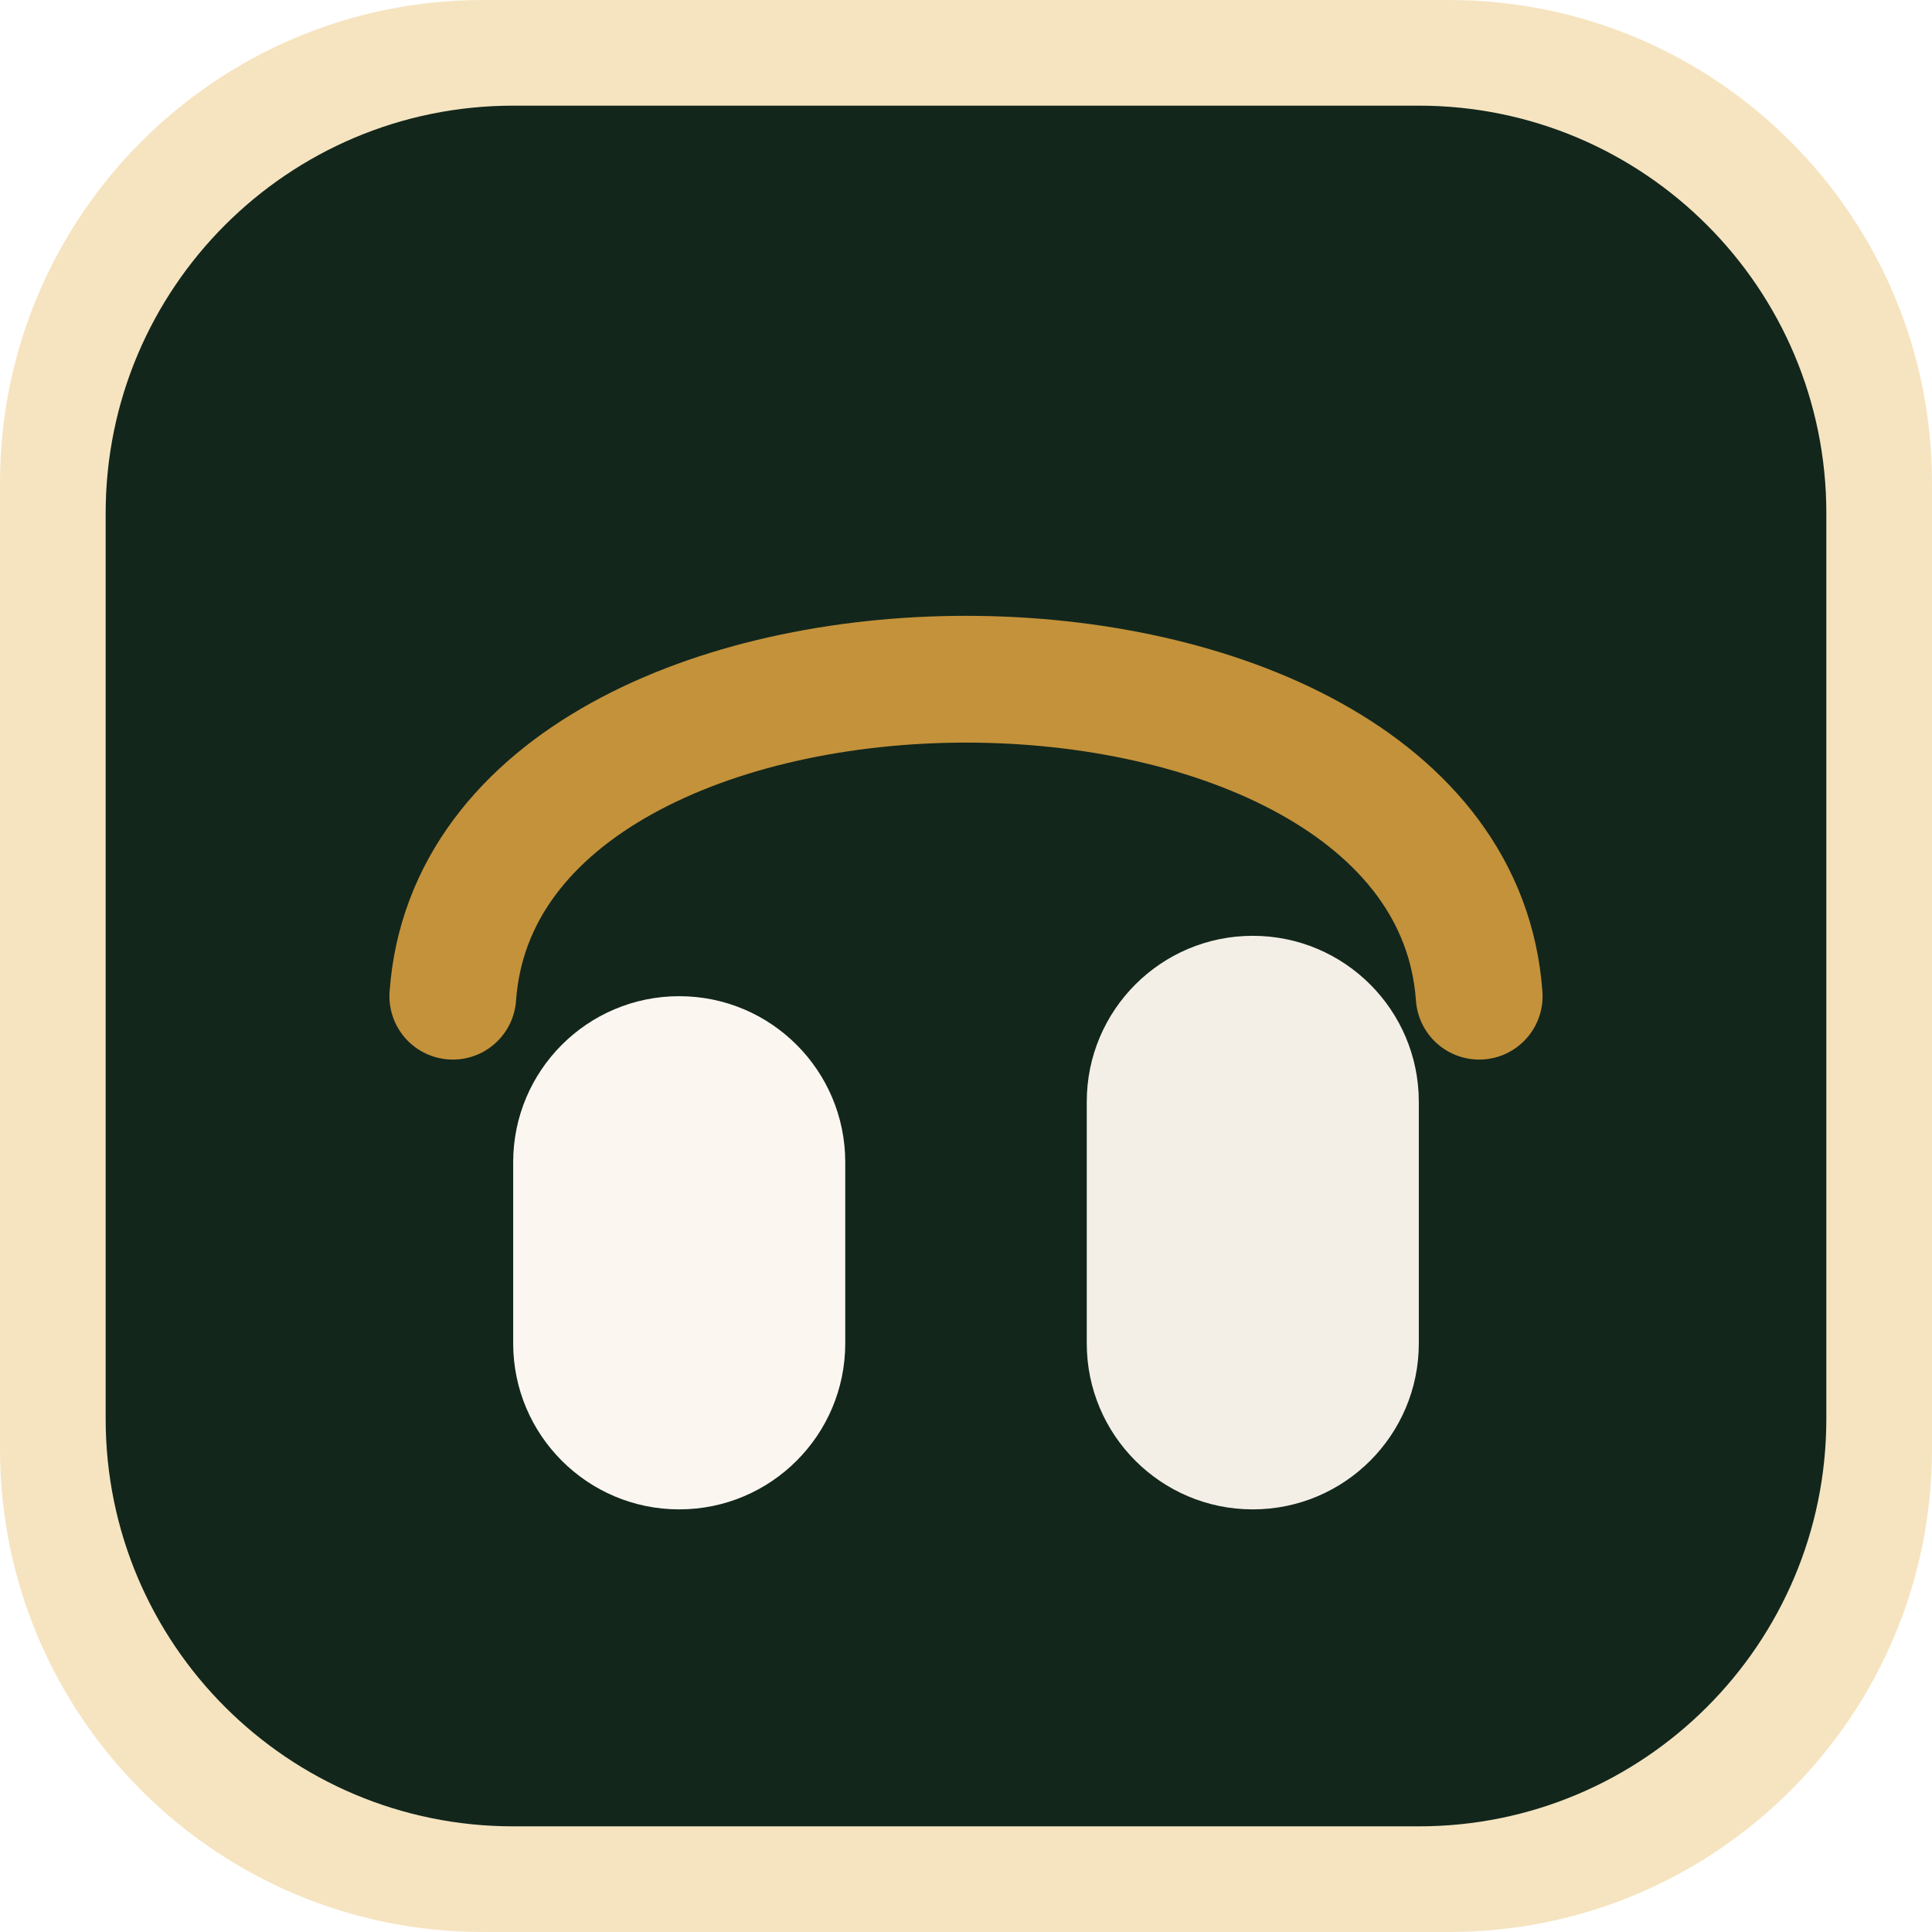
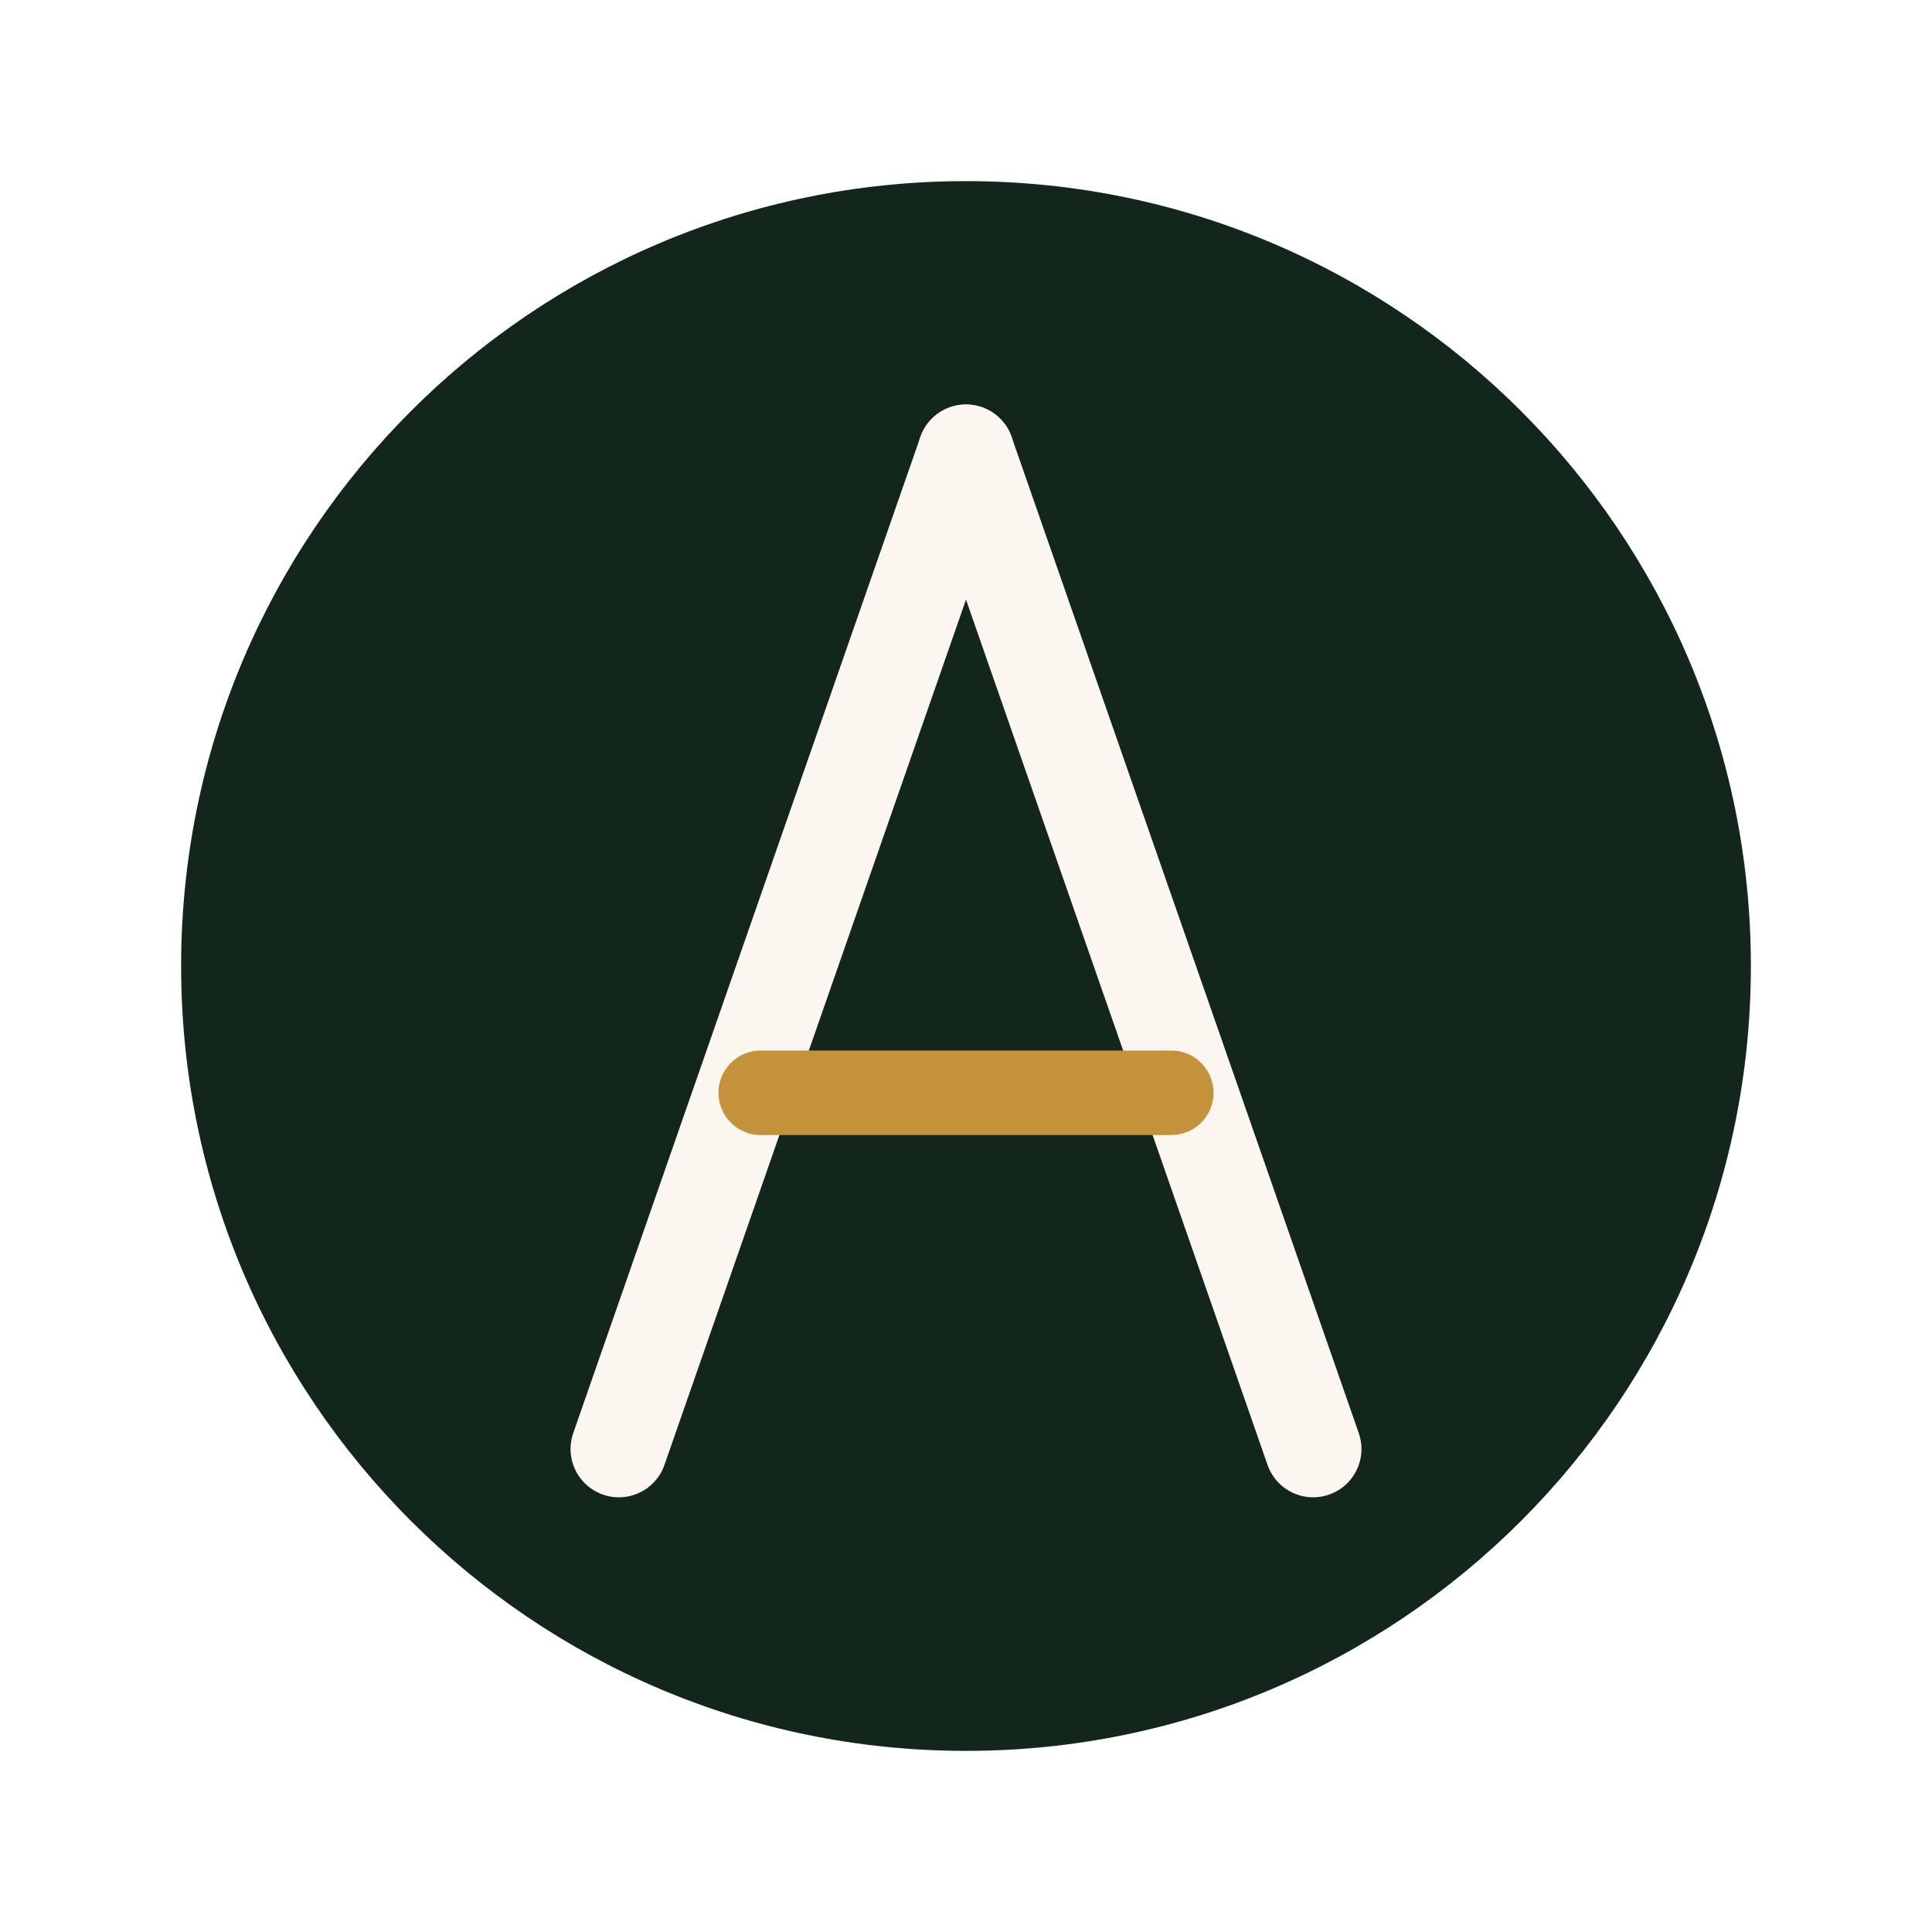
- <svg xmlns="http://www.w3.org/2000/svg" viewBox="0 0 64 64">
+ <svg xmlns="http://www.w3.org/2000/svg" viewBox="0 0 64 64" role="img">
  <g id="mark">
-     <rect width="64" height="64" rx="16" fill="#f6e4c0" />
-     <rect x="3.5" y="3.5" width="57" height="57" rx="13.5" fill="#12261c" />
-     <path d="M15 33c1-14 33-14 34 0" fill="none" stroke="#c4923a" stroke-width="4.2" stroke-linecap="round" />
-     <rect x="17" y="33" width="11" height="17" rx="5.5" fill="#fbf7f0" />
-     <rect x="36" y="31" width="11" height="19" rx="5.5" fill="#f4efe6" />
+     <circle cx="32" cy="32" r="26" fill="#12261c" />
+     <path d="M32 15 L43.5 48" fill="none" stroke="#fbf7f0" stroke-width="3.2" stroke-linecap="round" />
+     <path d="M32 15 L20.5 48" fill="none" stroke="#fbf7f0" stroke-width="3.2" stroke-linecap="round" />
+     <path d="M25.2 36.2 H38.8" fill="none" stroke="#c4923a" stroke-width="2.8" stroke-linecap="round" />
  </g>
</svg>
